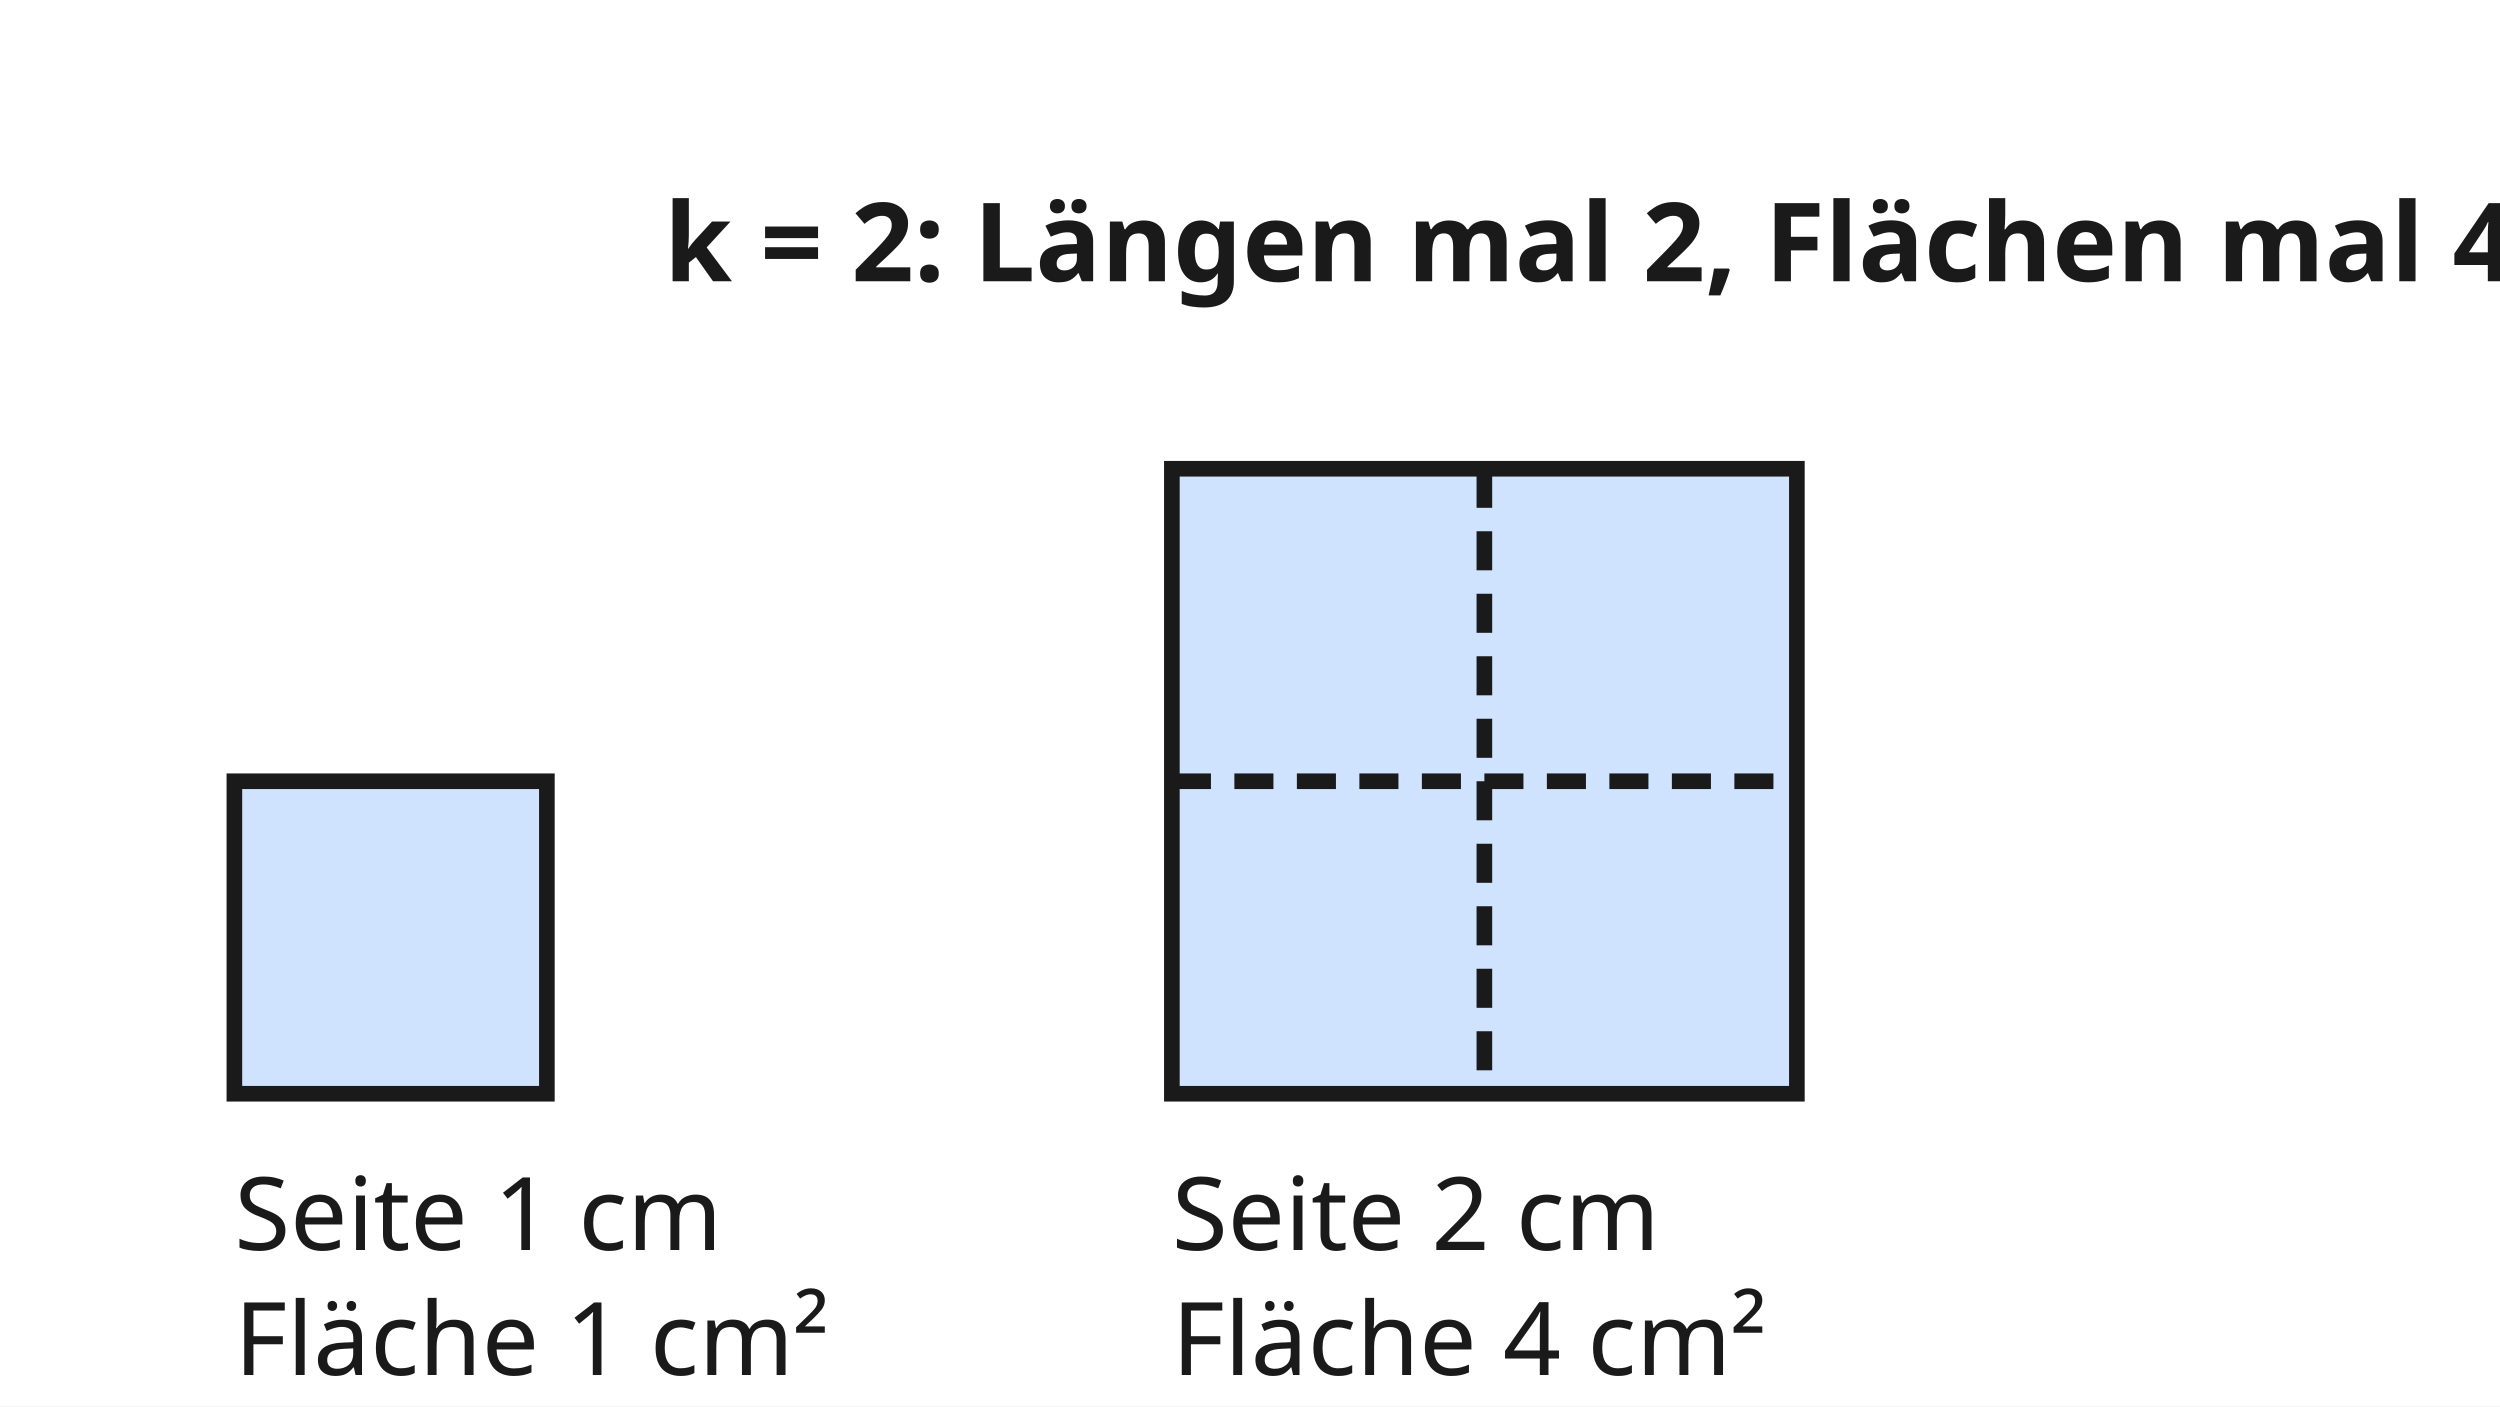
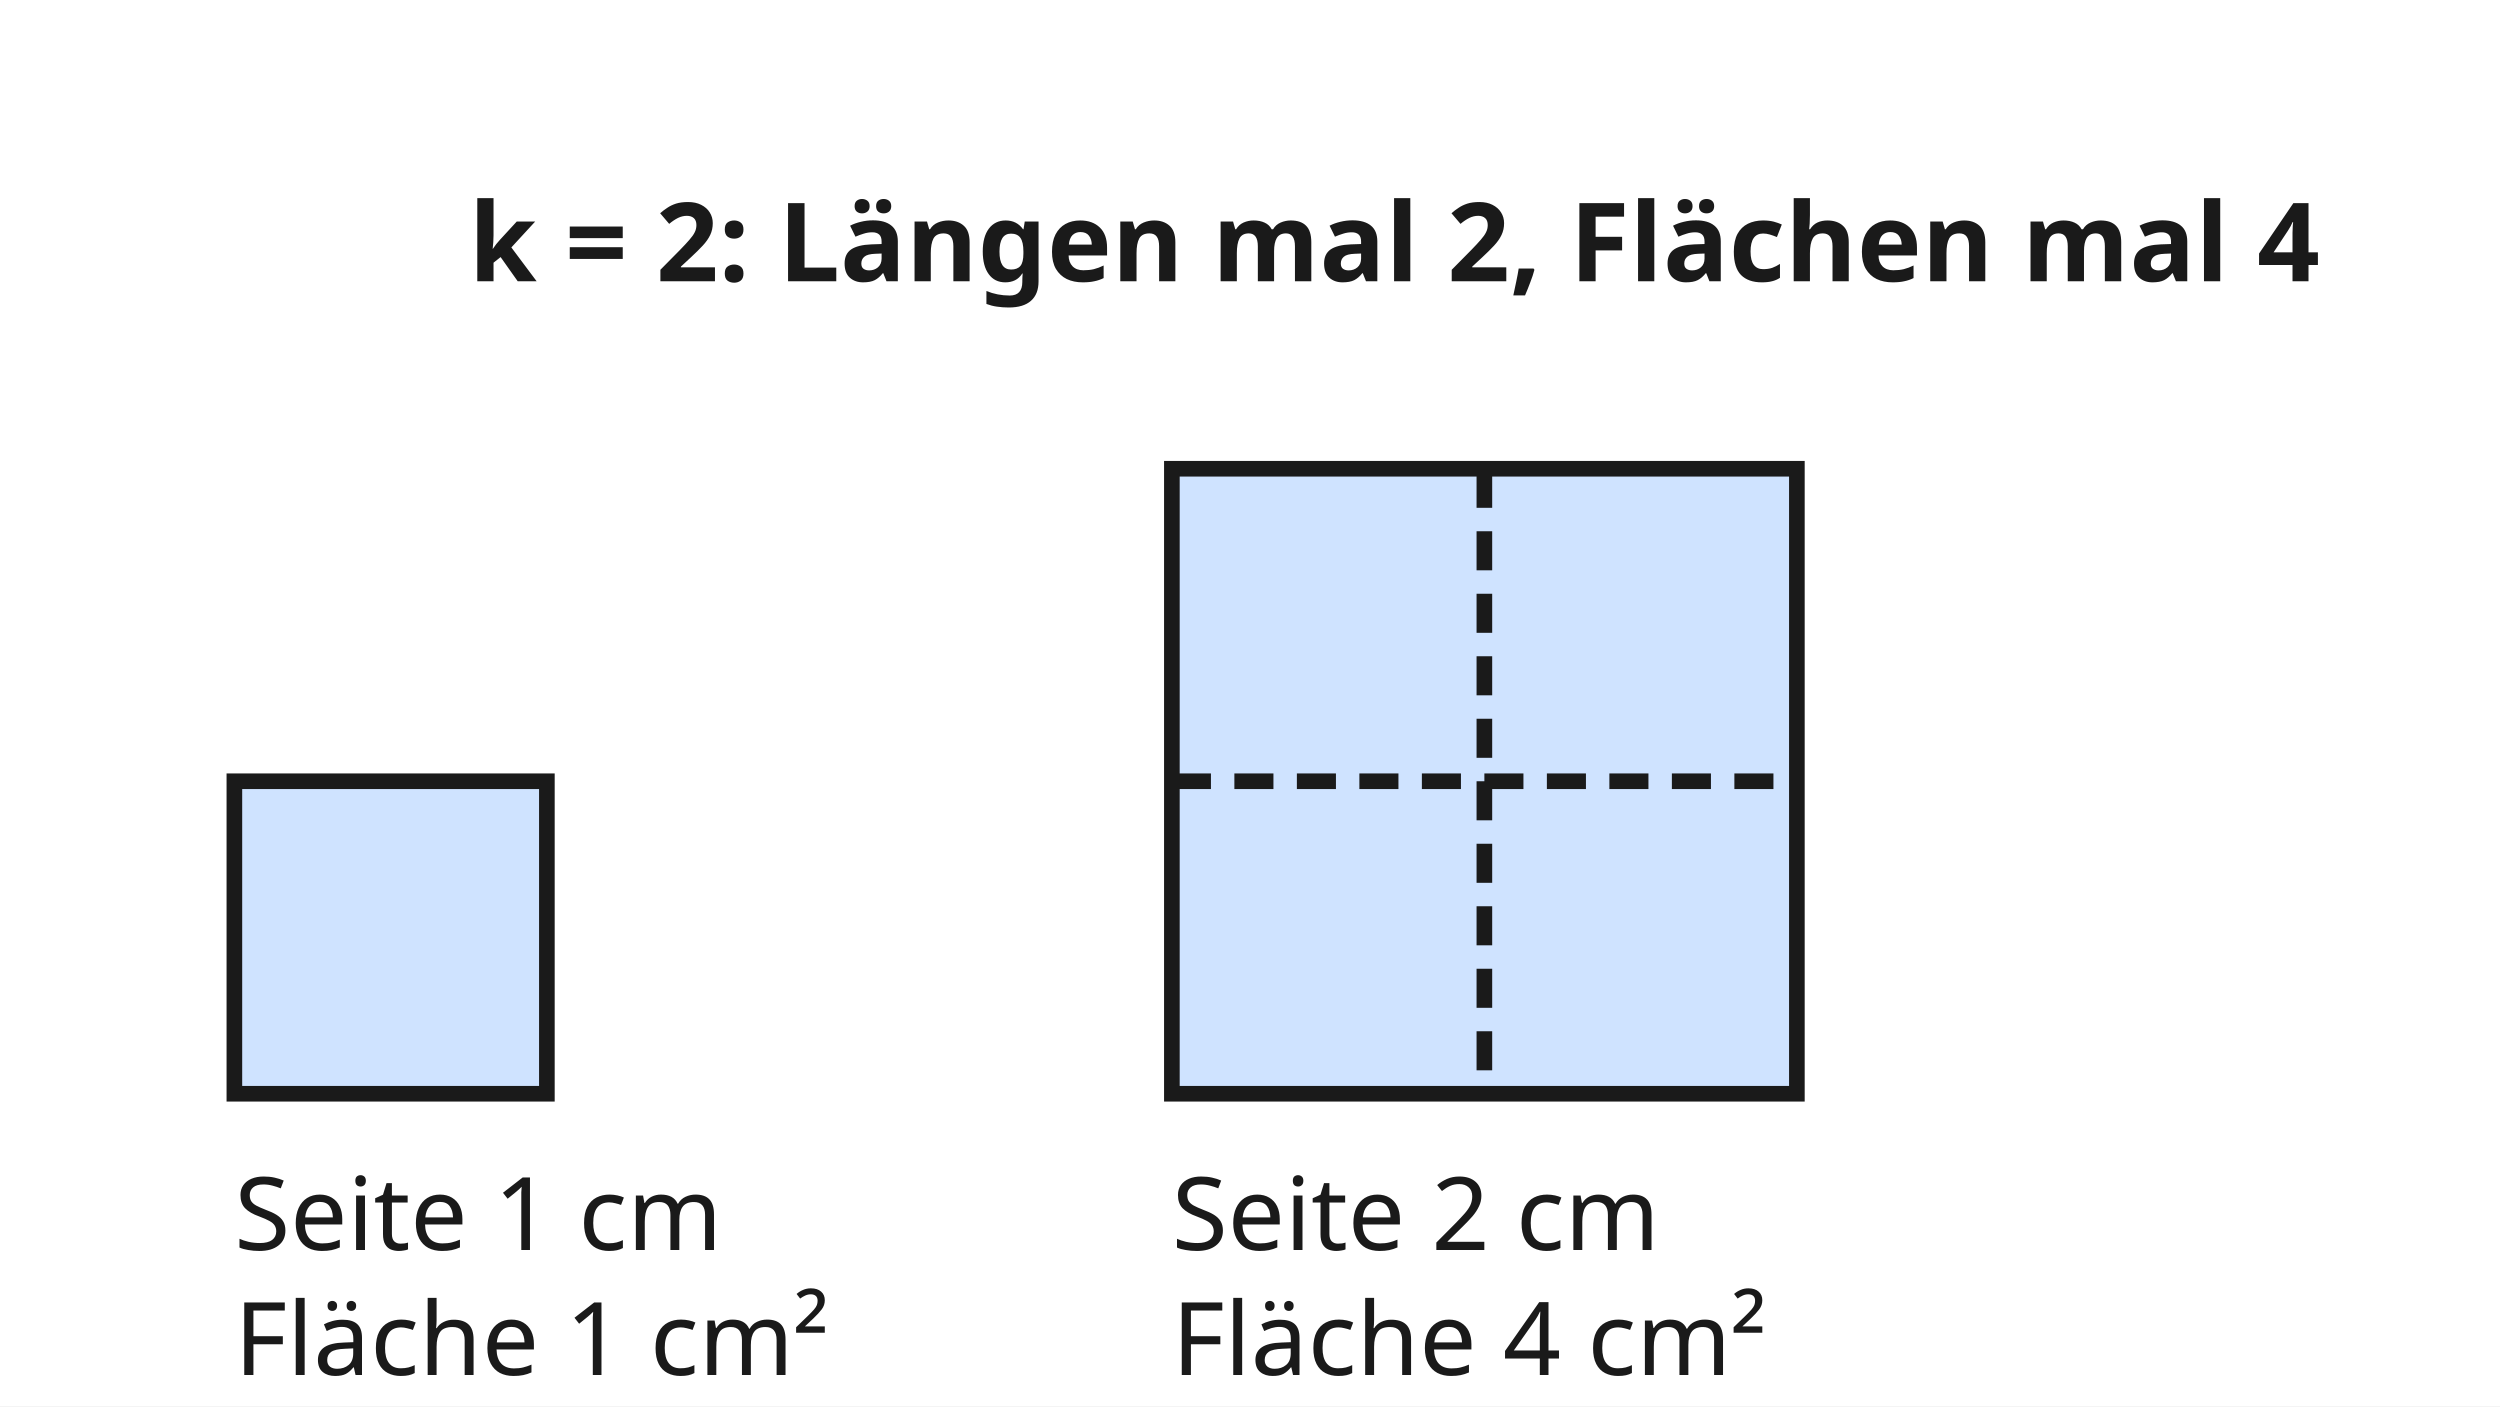
<svg xmlns="http://www.w3.org/2000/svg" viewBox="0 0 320 180" width="320" height="180" role="img" aria-label="Links ein kleines Quadrat mit Seite 1 cm, rechts ein Quadrat mit Seite 2 cm, das aus vier kleinen Quadraten besteht">
  <rect width="320" height="180" fill="#ffffff" />
  <rect x="30" y="100" width="40" height="40" fill="#cfe3ff" stroke="#1a1a1a" stroke-width="2" />
  <text x="30" y="160" font-family="sans-serif" font-size="13" fill="#1a1a1a">Seite 1 cm</text>
  <text x="30" y="176" font-family="sans-serif" font-size="13" fill="#1a1a1a">Fläche 1 cm²</text>
  <rect x="150" y="60" width="80" height="80" fill="#cfe3ff" stroke="#1a1a1a" stroke-width="2" />
  <line x1="190" y1="60" x2="190" y2="140" stroke="#1a1a1a" stroke-width="2" stroke-dasharray="5 3" />
  <line x1="150" y1="100" x2="230" y2="100" stroke="#1a1a1a" stroke-width="2" stroke-dasharray="5 3" />
  <text x="150" y="160" font-family="sans-serif" font-size="13" fill="#1a1a1a">Seite 2 cm</text>
  <text x="150" y="176" font-family="sans-serif" font-size="13" fill="#1a1a1a">Fläche 4 cm²</text>
-   <text x="85" y="36" font-family="sans-serif" font-size="14" font-weight="bold" fill="#1a1a1a">k = 2: Längen mal 2, Flächen mal 4</text>
+   <text x="60" y="36" font-family="sans-serif" font-size="14" font-weight="bold" fill="#1a1a1a">k = 2: Längen mal 2, Flächen mal 4</text>
</svg>
